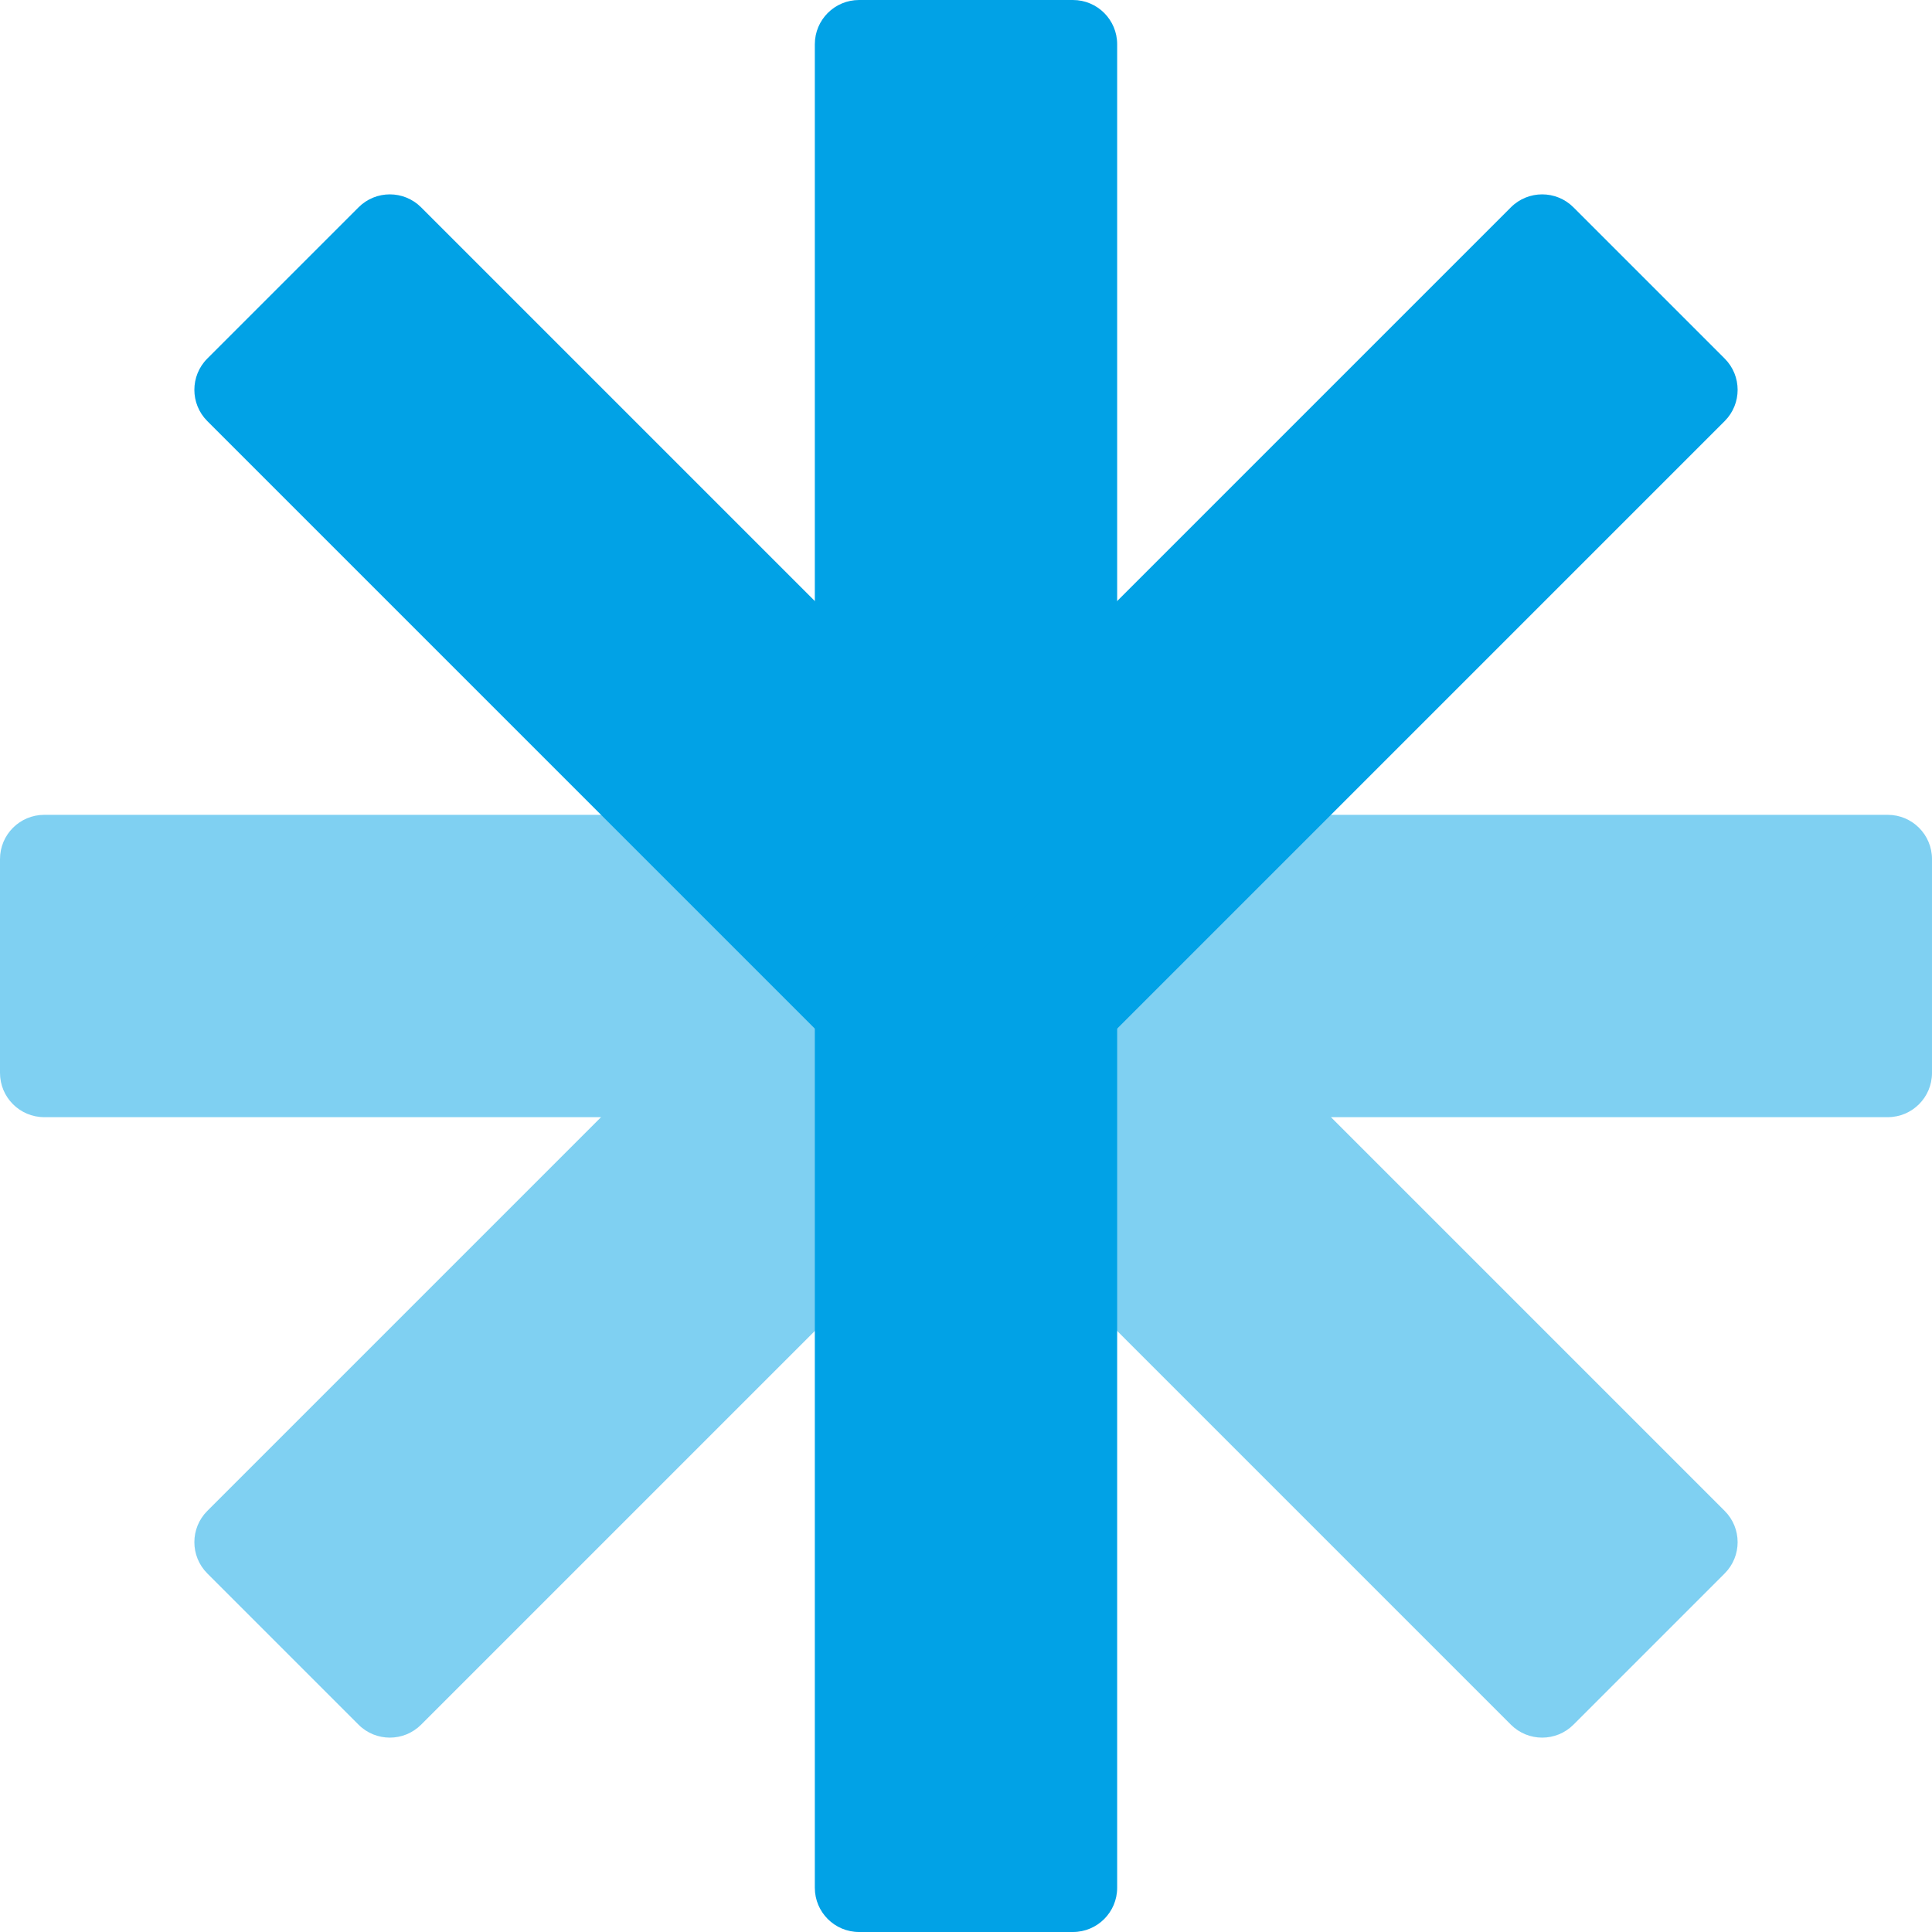
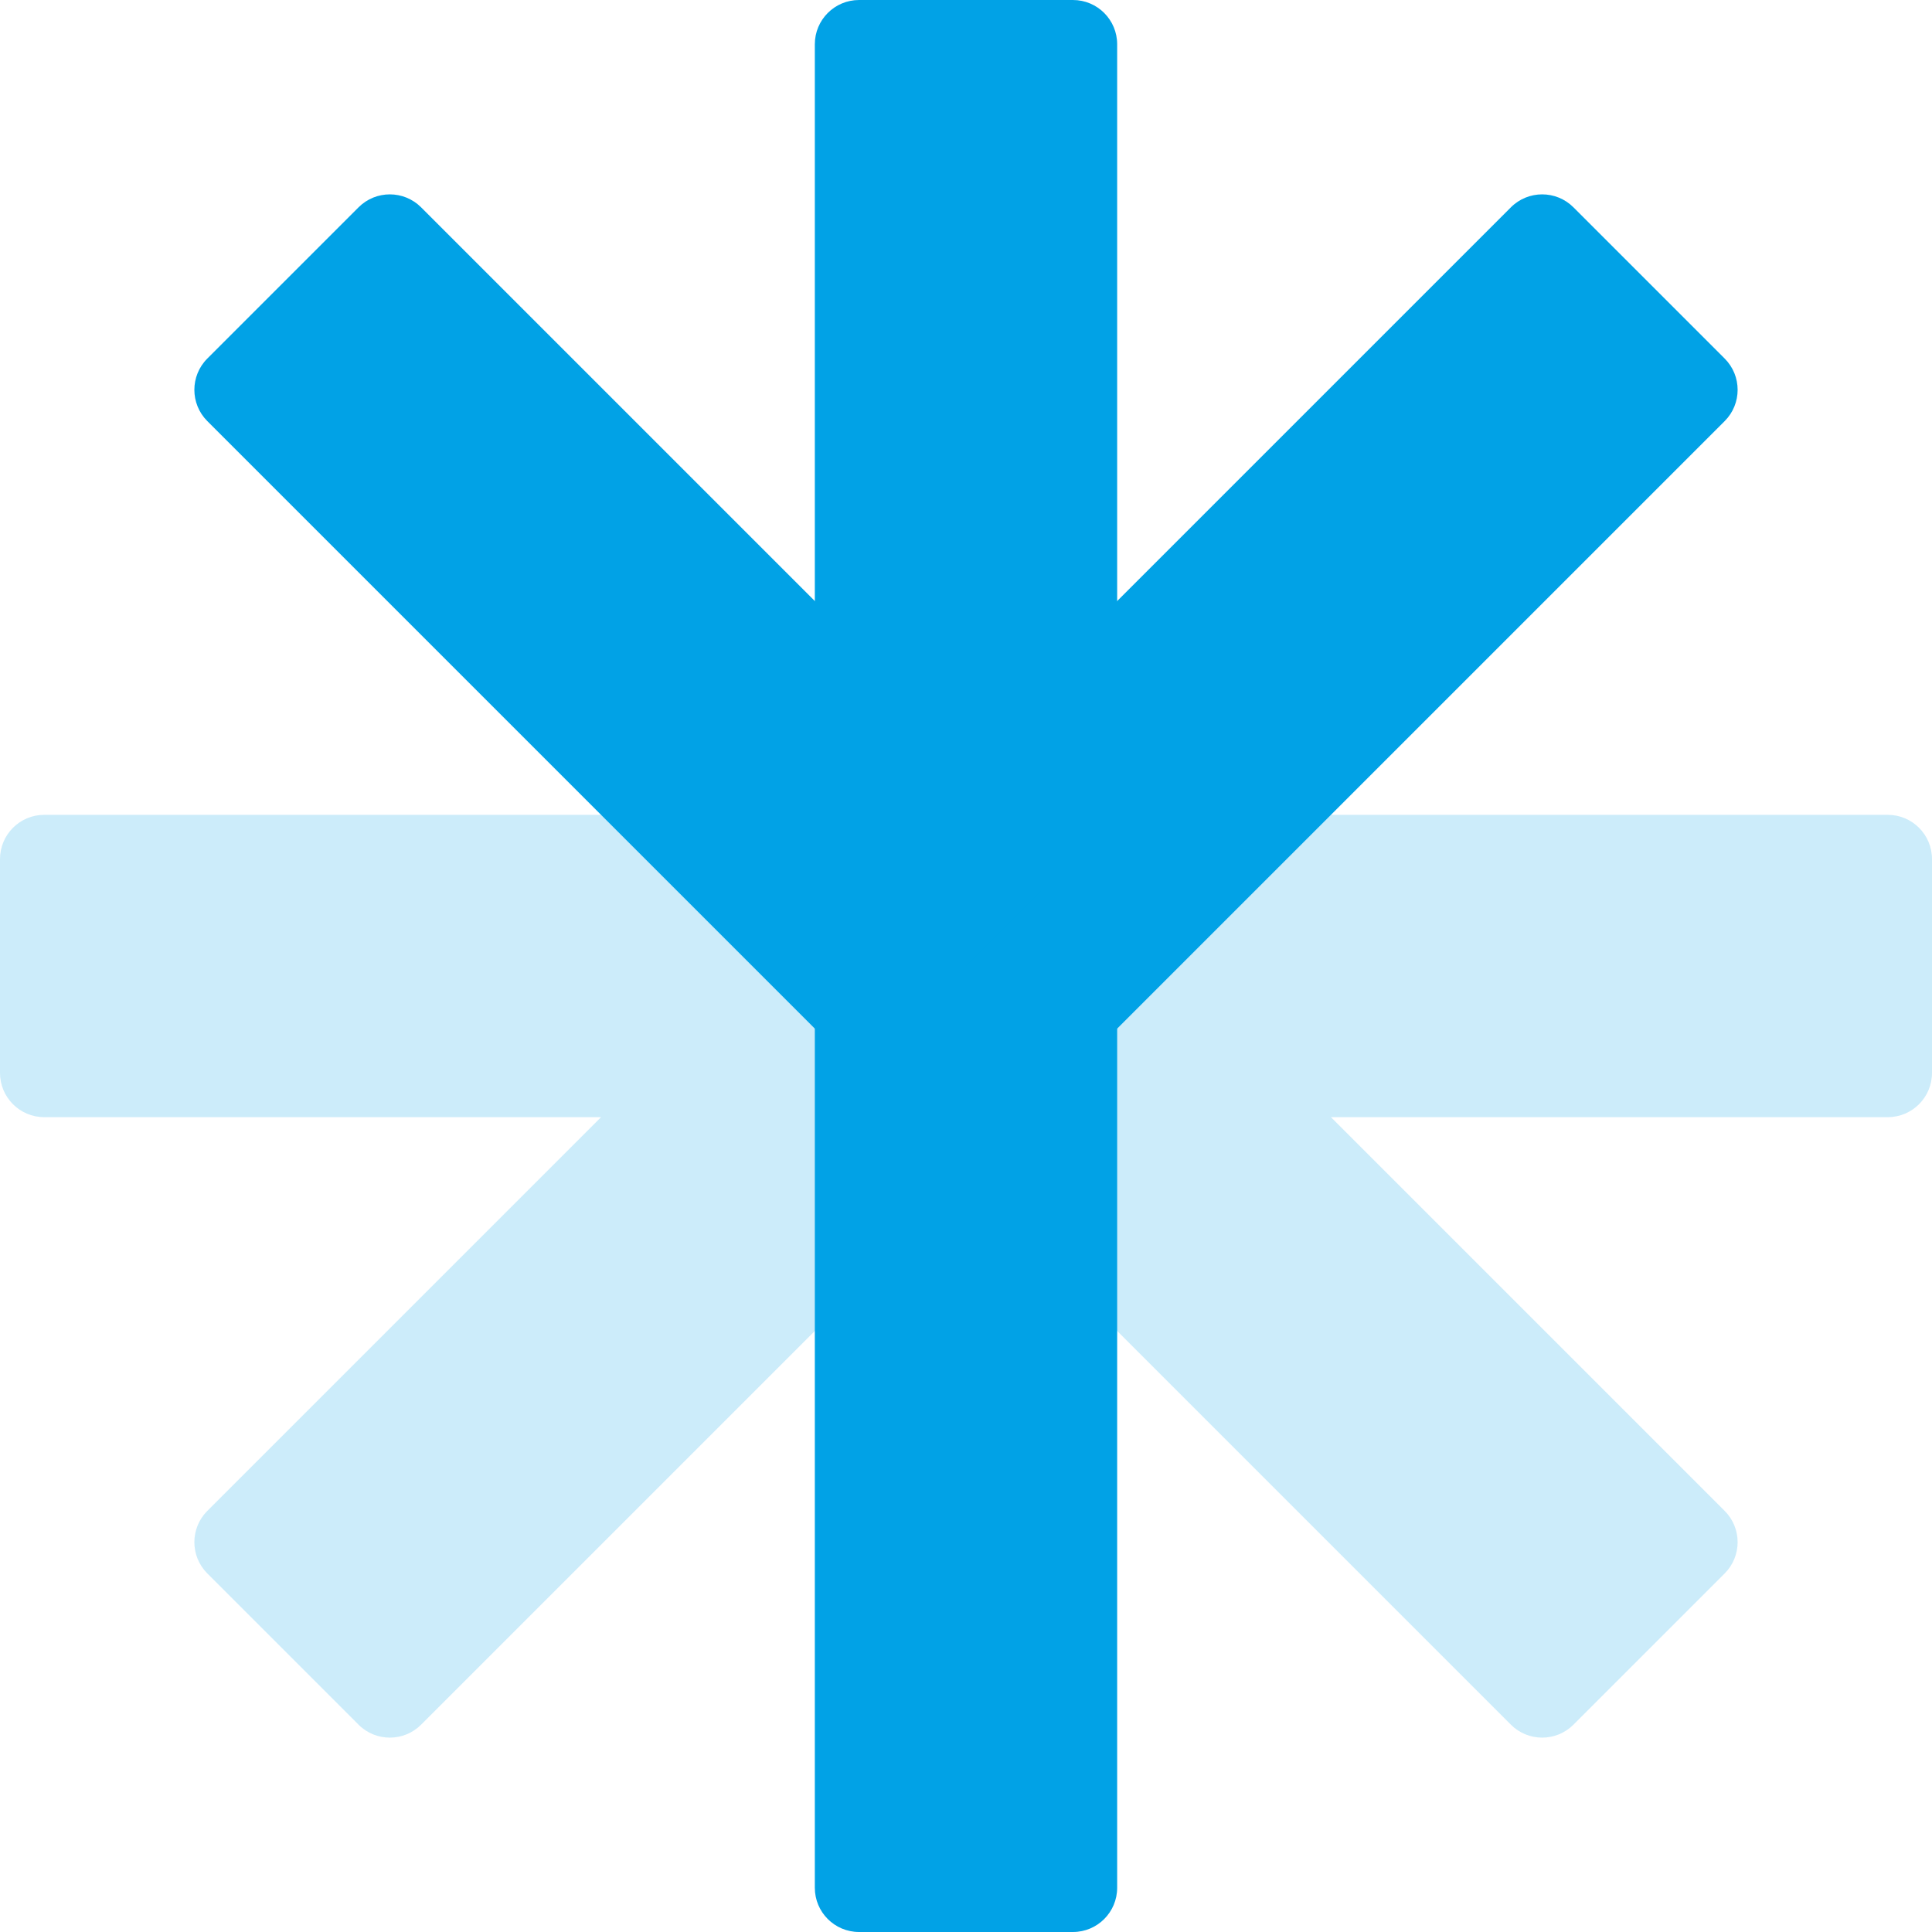
<svg xmlns="http://www.w3.org/2000/svg" width="524" height="524" viewBox="0 0 524 524" fill="none">
-   <path fill-rule="evenodd" clip-rule="evenodd" d="M7.43046e-06 291C7.43046e-06 297.627 5.373 303 12 303L163.016 303L56.231 409.785C51.545 414.471 51.545 422.069 56.231 426.755L97.243 467.768C101.93 472.454 109.528 472.454 114.214 467.768L261.999 319.982L409.785 467.768C414.471 472.454 422.069 472.454 426.755 467.768L467.767 426.756C472.454 422.069 472.454 414.471 467.767 409.785L360.982 303L511.999 303C518.626 303 523.999 297.627 523.999 291V233C523.999 226.373 518.626 221 511.999 221L273.999 221C267.408 221 262.058 226.314 262 232.891C261.941 226.314 256.591 221 250 221L12 221C5.373 221 -7.03496e-07 226.373 0 233L7.43046e-06 291Z" fill="#01A2E6" fill-opacity="0.5" />
+   <path fill-rule="evenodd" clip-rule="evenodd" d="M7.43046e-06 291C7.43046e-06 297.627 5.373 303 12 303L163.016 303L56.231 409.785C51.545 414.471 51.545 422.069 56.231 426.755L97.243 467.768C101.93 472.454 109.528 472.454 114.214 467.768L261.999 319.982L409.785 467.768C414.471 472.454 422.069 472.454 426.755 467.768L467.767 426.756C472.454 422.069 472.454 414.471 467.767 409.785L360.982 303L511.999 303C518.626 303 523.999 297.627 523.999 291V233C523.999 226.373 518.626 221 511.999 221L273.999 221C267.408 221 262.058 226.314 262 232.891C261.941 226.314 256.591 221 250 221L12 221C5.373 221 -7.03496e-07 226.373 0 233L7.43046e-06 291Z" fill="#01A2E6" fill-opacity="0.2" />
  <rect x="220.999" width="82" height="262" rx="12" fill="#01A2E6" />
  <rect x="290.99" y="290.991" width="82" height="262" rx="12" transform="rotate(-135 290.99 290.991)" fill="#01A2E6" />
  <rect x="47.746" y="105.729" width="82" height="262" rx="12" transform="rotate(-45 47.7461 105.729)" fill="#01A2E6" />
  <rect x="220.999" y="262" width="82" height="262" rx="12" fill="#01A2E6" />
</svg>
